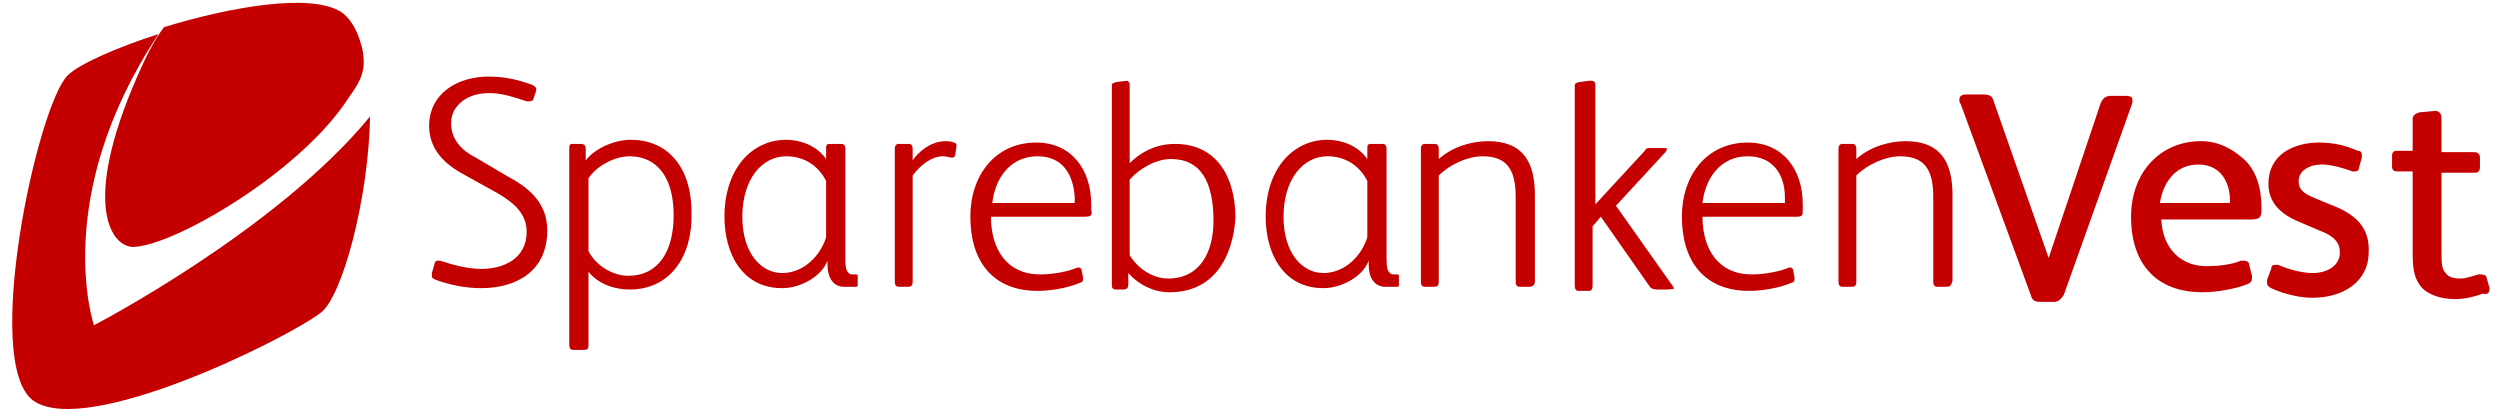
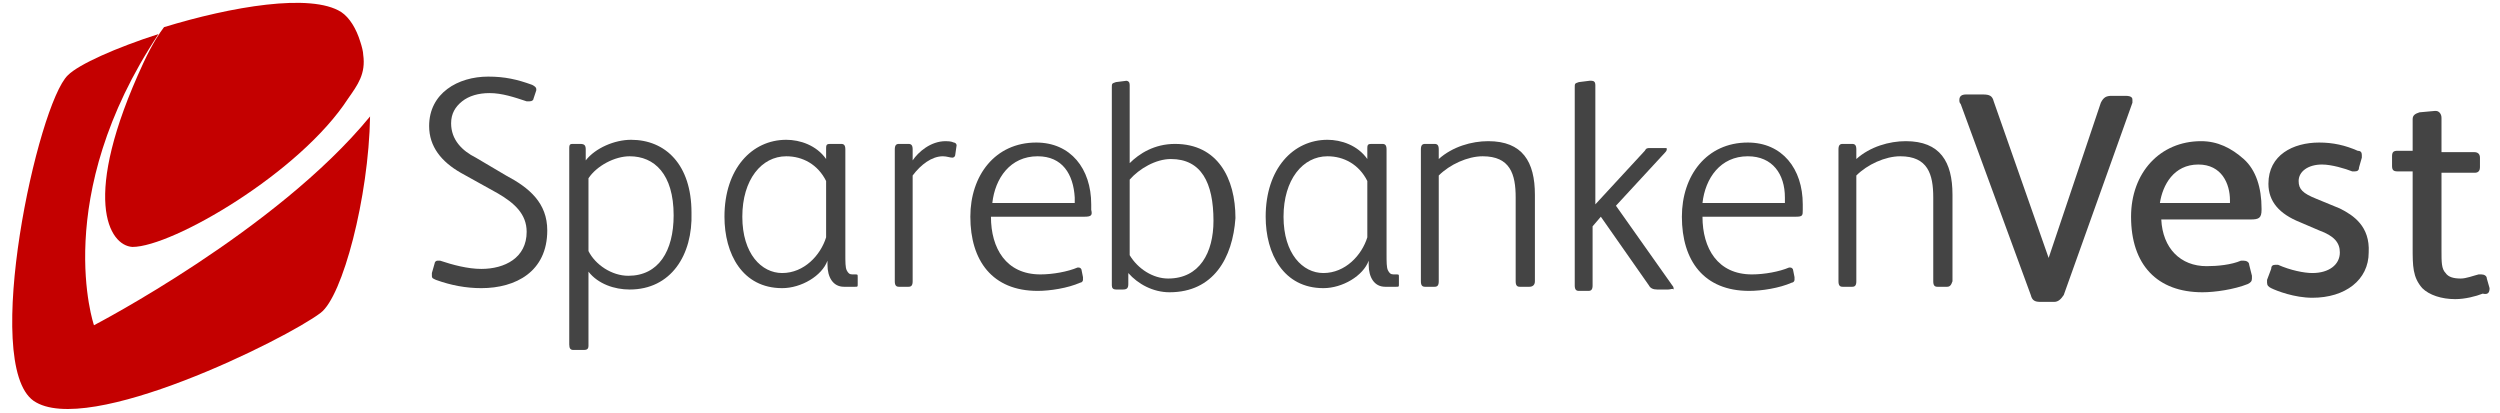
<svg xmlns="http://www.w3.org/2000/svg" version="1.1" id="Layer_1" x="0px" y="0px" viewBox="-38 116 182 30" enable-background="new -38 116 182 30" xml:space="preserve">
  <g id="Navigasjonsstruktur---research">
    <g id="M-27-bsu-kort-Copy-3" transform="translate(-96, -35.68611)">
      <g id="Group-Copy-3" transform="translate(96.94098, 35.86308)">
-         <path id="Fill-6" fill="#C40000" d="M6.9,127.2c-1.1,0-2.4,0.7-3,1.6v5.3c0.5,1,1.7,1.8,2.9,1.8     c2.2,0,3.3-1.8,3.3-4.4C10.1,128.5,8.7,127.2,6.9,127.2L6.9,127.2z M6.9,136.9c-1.1,0-2.3-0.4-3-1.3v5.4c0,0.3-0.2,0.3-0.4,0.3     H2.8c-0.2,0-0.3-0.1-0.3-0.4v-14.3c0-0.3,0.1-0.3,0.3-0.3h0.5c0.3,0,0.4,0.1,0.4,0.4v0.8c0.7-0.9,2.1-1.5,3.3-1.5     c2.5,0,4.4,1.8,4.4,5.3C11.5,134.4,9.9,136.9,6.9,136.9L6.9,136.9z" />
-         <path id="Fill-7" fill="#C40000" d="M21.2,129c-0.6-1.2-1.7-1.8-2.9-1.8c-1.8,0-3.2,1.7-3.2,4.4     c0,2.7,1.4,4.1,2.9,4.1c1.6,0,2.8-1.3,3.2-2.6V129L21.2,129z M23.3,136.7h-0.8c-0.8,0-1.2-0.7-1.2-1.6v-0.3c-0.4,1.1-1.9,2-3.3,2     c-2.9,0-4.2-2.5-4.2-5.2c0-3.5,2-5.6,4.5-5.6c1,0,2.2,0.4,2.9,1.4l0-0.8c0-0.3,0.1-0.3,0.4-0.3h0.7c0.2,0,0.3,0.1,0.3,0.4v7.6     c0,0.6,0,1,0.1,1.2c0.1,0.2,0.2,0.3,0.4,0.3h0.2c0.2,0,0.2,0,0.2,0.2v0.5C23.5,136.7,23.5,136.7,23.3,136.7L23.3,136.7z" />
-         <path id="Fill-8" fill="#C40000" d="M30.6,127.1c0,0.1-0.1,0.2-0.2,0.2h0c-0.2,0-0.4-0.1-0.7-0.1     c-0.8,0-1.6,0.6-2.2,1.4v7.7c0,0.3-0.1,0.4-0.3,0.4h-0.7c-0.2,0-0.3-0.1-0.3-0.4v-9.6c0-0.3,0.1-0.4,0.3-0.4h0.7     c0.2,0,0.3,0.1,0.3,0.4l0,0.8c0.4-0.6,1.3-1.4,2.4-1.4c0.1,0,0.4,0,0.6,0.1c0.1,0,0.2,0.1,0.2,0.2v0L30.6,127.1" />
-         <path id="Fill-9" fill="#C40000" d="M36.6,127.2c-2,0-3.1,1.6-3.3,3.4h6c0-0.1,0-0.3,0-0.4     C39.2,128.5,38.4,127.2,36.6,127.2L36.6,127.2z M40,131.6h-6.8c0,2.3,1.1,4.2,3.6,4.2c0.9,0,2-0.2,2.7-0.5c0.1,0,0.1,0,0.1,0     c0.1,0,0.2,0.1,0.2,0.2l0.1,0.5c0,0.1,0,0.1,0,0.2c0,0.1-0.1,0.2-0.2,0.2c-0.9,0.4-2.2,0.6-3.1,0.6c-3.3,0-4.9-2.2-4.9-5.4     c0-3,1.8-5.4,4.8-5.4c2.5,0,4,1.9,4,4.5v0.4C40.6,131.5,40.5,131.6,40,131.6L40,131.6z" />
-         <path id="Fill-10" fill="#C40000" d="M46.3,127.4c-1.1,0-2.3,0.7-3,1.5v5.5c0.6,1,1.7,1.7,2.8,1.7     c2.3,0,3.3-1.9,3.3-4.2C49.4,129.1,48.5,127.4,46.3,127.4L46.3,127.4z M46.2,137.1c-1.2,0-2.3-0.6-3-1.4l0,0.8     c0,0.3-0.1,0.4-0.4,0.4h-0.5c-0.2,0-0.3-0.1-0.3-0.3v-14.4c0-0.3,0-0.3,0.3-0.4l0.8-0.1H43c0.2,0,0.3,0.1,0.3,0.3v5.7     c0.7-0.7,1.8-1.4,3.3-1.4c3.1,0,4.4,2.5,4.4,5.4C50.8,134.6,49.4,137.1,46.2,137.1L46.2,137.1z" />
-         <path id="Fill-11" fill="#C40000" d="M60.6,129c-0.6-1.2-1.7-1.8-2.9-1.8c-1.8,0-3.2,1.7-3.2,4.4     c0,2.7,1.4,4.1,2.9,4.1c1.6,0,2.8-1.3,3.2-2.6V129L60.6,129z M62.7,136.7h-0.8c-0.8,0-1.2-0.7-1.2-1.6v-0.3c-0.4,1.1-1.9,2-3.3,2     c-2.9,0-4.2-2.5-4.2-5.2c0-3.5,2-5.6,4.5-5.6c1,0,2.2,0.4,2.9,1.4l0-0.8c0-0.3,0.1-0.3,0.4-0.3h0.7c0.2,0,0.3,0.1,0.3,0.4v7.6     c0,0.6,0,1,0.1,1.2c0.1,0.2,0.2,0.3,0.4,0.3h0.2c0.2,0,0.2,0,0.2,0.2v0.5C62.9,136.7,62.9,136.7,62.7,136.7L62.7,136.7z" />
-         <path id="Fill-12" fill="#C40000" d="M72.4,136.7h-0.7c-0.2,0-0.3-0.1-0.3-0.4v-6.1     c0-1.7-0.4-3-2.4-3c-1.1,0-2.4,0.6-3.2,1.4v7.7c0,0.3-0.1,0.4-0.3,0.4h-0.7c-0.2,0-0.3-0.1-0.3-0.4v-9.6c0-0.3,0.1-0.4,0.3-0.4     h0.7c0.2,0,0.3,0.1,0.3,0.4l0,0.7c1-0.9,2.4-1.3,3.6-1.3c2.5,0,3.4,1.5,3.4,3.9v6.3C72.8,136.6,72.6,136.7,72.4,136.7" />
-         <path id="Fill-13" fill="#C40000" d="M82.5,136.9h-0.8c-0.3,0-0.5-0.1-0.6-0.3l-3.5-5l-0.6,0.7v4.3     c0,0.3-0.1,0.4-0.3,0.4H76c-0.2,0-0.3-0.1-0.3-0.4v-14.4c0-0.3,0-0.3,0.3-0.4l0.8-0.1h0.1c0.2,0,0.3,0.1,0.3,0.3v8.7h0l3.6-3.9     c0.1-0.2,0.2-0.2,0.4-0.2h1.1c0.1,0,0.1,0,0.1,0.1c0,0,0,0.1-0.1,0.2l-3.6,3.9l4.1,5.8c0.1,0.1,0.1,0.2,0.1,0.3     C82.8,136.8,82.7,136.9,82.5,136.9" />
-         <path id="Fill-14" fill="#C40000" d="M88.3,127.2c-2,0-3.1,1.6-3.3,3.4h6c0-0.1,0-0.3,0-0.4     C91,128.5,90.1,127.2,88.3,127.2L88.3,127.2z M91.8,131.6h-6.8c0,2.3,1.1,4.2,3.6,4.2c0.9,0,2-0.2,2.7-0.5c0.1,0,0.1,0,0.1,0     c0.1,0,0.2,0.1,0.2,0.2l0.1,0.5c0,0.1,0,0.1,0,0.2c0,0.1-0.1,0.2-0.2,0.2c-0.9,0.4-2.2,0.6-3.1,0.6c-3.3,0-4.9-2.2-4.9-5.4     c0-3,1.8-5.4,4.8-5.4c2.5,0,4,1.9,4,4.5v0.4C92.3,131.5,92.3,131.6,91.8,131.6L91.8,131.6z" />
-         <path id="Fill-15" fill="#C40000" d="M102.8,136.7h-0.7c-0.2,0-0.3-0.1-0.3-0.4v-6.1     c0-1.7-0.4-3-2.4-3c-1.1,0-2.4,0.6-3.2,1.4v7.7c0,0.3-0.1,0.4-0.3,0.4h-0.7c-0.2,0-0.3-0.1-0.3-0.4v-9.6c0-0.3,0.1-0.4,0.3-0.4     h0.7c0.2,0,0.3,0.1,0.3,0.4l0,0.7c1-0.9,2.4-1.3,3.6-1.3c2.5,0,3.4,1.5,3.4,3.9v6.3C103.1,136.6,103,136.7,102.8,136.7" />
-         <path id="Fill-16" fill="#C40000" d="M116.3,123.3c0-0.1,0-0.1,0-0.2c0-0.1,0-0.3-0.5-0.3h-1     c-0.4,0-0.6,0.1-0.8,0.5l-3.8,11.3l-4-11.4c-0.1-0.4-0.3-0.5-0.8-0.5h-1.2c-0.3,0-0.5,0.1-0.5,0.4c0,0.1,0,0.2,0.1,0.3l0,0     l5.1,13.9c0.1,0.4,0.3,0.5,0.7,0.5h1c0.3,0,0.5-0.2,0.7-0.5L116.3,123.3L116.3,123.3" />
-         <path id="Fill-17" fill="#C40000" d="M123.5,130.6h-5.2c0.2-1.3,1-2.8,2.8-2.8c1.7,0,2.3,1.4,2.3,2.6     V130.6L123.5,130.6z M121.3,126.1c-3,0-5.1,2.3-5.1,5.5c0,3.5,1.9,5.5,5.2,5.5c0.9,0,2.3-0.2,3.3-0.6c0.2-0.1,0.3-0.2,0.3-0.4     c0,0,0-0.1,0-0.2l0,0l-0.2-0.8c0-0.2-0.2-0.3-0.4-0.3c-0.1,0-0.1,0-0.2,0l0,0h0c-0.7,0.3-1.7,0.4-2.5,0.4c-1.9,0-3.2-1.3-3.3-3.4     h6.5c0.6,0,0.8-0.1,0.8-0.7V131c0-1.5-0.4-2.8-1.3-3.6C123.5,126.6,122.5,126.1,121.3,126.1L121.3,126.1z" />
-         <path id="Fill-18" fill="#C40000" d="M131.4,131l-1.7-0.7c-1-0.4-1.3-0.7-1.3-1.3     c0-0.7,0.7-1.2,1.7-1.2c0.7,0,1.7,0.3,2.2,0.5l0,0c0.1,0,0.1,0,0.2,0c0.2,0,0.3-0.1,0.3-0.3l0.2-0.7c0-0.1,0-0.1,0-0.2     c0-0.2-0.1-0.3-0.3-0.3c-0.9-0.4-1.8-0.6-2.8-0.6c-1.9,0-3.7,0.9-3.7,3c0,1.3,0.8,2.2,2.3,2.8l1.4,0.6c1.1,0.4,1.5,0.9,1.5,1.6     c0,0.9-0.8,1.5-2,1.5c-0.6,0-1.6-0.2-2.5-0.6c-0.1,0-0.1,0-0.2,0c-0.2,0-0.3,0.1-0.3,0.3l-0.3,0.8l0,0c0,0.1,0,0.1,0,0.2     c0,0.2,0.1,0.3,0.3,0.4c0.4,0.2,1.7,0.7,3,0.7c2.4,0,4.1-1.3,4.1-3.3C133.6,132.3,132.4,131.5,131.4,131" />
-         <path id="Fill-19" fill="#C40000" d="M142.3,136.8L142.3,136.8L142.3,136.8l-0.2-0.7     c0-0.2-0.2-0.3-0.4-0.3c-0.1,0-0.1,0-0.2,0l0,0c-0.4,0.1-0.9,0.3-1.3,0.3c-0.5,0-0.9-0.1-1.1-0.4c-0.3-0.3-0.3-0.8-0.3-1.6v-5.7     h2.4c0.1,0,0.4,0,0.4-0.4v-0.7c0-0.3-0.2-0.4-0.4-0.4h-2.4v-2.5c0-0.3-0.2-0.5-0.4-0.5h-0.1l0,0l-1.1,0.1     c-0.3,0.1-0.5,0.2-0.5,0.5v2.3h-1.1c-0.3,0-0.4,0.1-0.4,0.4v0.7c0,0.3,0.1,0.4,0.4,0.4h1.1v5.5c0,1.4,0,2.2,0.7,3     c0.5,0.5,1.4,0.8,2.4,0.8c0.7,0,1.5-0.2,2-0.4C142.2,137.3,142.3,137.1,142.3,136.8C142.3,136.9,142.3,136.9,142.3,136.8" />
+         <path id="Fill-6" fill="#444" d="M6.9,127.2c-1.1,0-2.4,0.7-3,1.6v5.3c0.5,1,1.7,1.8,2.9,1.8     c2.2,0,3.3-1.8,3.3-4.4C10.1,128.5,8.7,127.2,6.9,127.2L6.9,127.2z M6.9,136.9c-1.1,0-2.3-0.4-3-1.3v5.4c0,0.3-0.2,0.3-0.4,0.3     H2.8c-0.2,0-0.3-0.1-0.3-0.4v-14.3c0-0.3,0.1-0.3,0.3-0.3h0.5c0.3,0,0.4,0.1,0.4,0.4v0.8c0.7-0.9,2.1-1.5,3.3-1.5     c2.5,0,4.4,1.8,4.4,5.3C11.5,134.4,9.9,136.9,6.9,136.9L6.9,136.9z" />
+         <path id="Fill-7" fill="#444" d="M21.2,129c-0.6-1.2-1.7-1.8-2.9-1.8c-1.8,0-3.2,1.7-3.2,4.4     c0,2.7,1.4,4.1,2.9,4.1c1.6,0,2.8-1.3,3.2-2.6V129L21.2,129z M23.3,136.7h-0.8c-0.8,0-1.2-0.7-1.2-1.6v-0.3c-0.4,1.1-1.9,2-3.3,2     c-2.9,0-4.2-2.5-4.2-5.2c0-3.5,2-5.6,4.5-5.6c1,0,2.2,0.4,2.9,1.4l0-0.8c0-0.3,0.1-0.3,0.4-0.3h0.7c0.2,0,0.3,0.1,0.3,0.4v7.6     c0,0.6,0,1,0.1,1.2c0.1,0.2,0.2,0.3,0.4,0.3h0.2c0.2,0,0.2,0,0.2,0.2v0.5C23.5,136.7,23.5,136.7,23.3,136.7L23.3,136.7z" />
+         <path id="Fill-8" fill="#444" d="M30.6,127.1c0,0.1-0.1,0.2-0.2,0.2h0c-0.2,0-0.4-0.1-0.7-0.1     c-0.8,0-1.6,0.6-2.2,1.4v7.7c0,0.3-0.1,0.4-0.3,0.4h-0.7c-0.2,0-0.3-0.1-0.3-0.4v-9.6c0-0.3,0.1-0.4,0.3-0.4h0.7     c0.2,0,0.3,0.1,0.3,0.4l0,0.8c0.4-0.6,1.3-1.4,2.4-1.4c0.1,0,0.4,0,0.6,0.1c0.1,0,0.2,0.1,0.2,0.2v0L30.6,127.1" />
+         <path id="Fill-9" fill="#444" d="M36.6,127.2c-2,0-3.1,1.6-3.3,3.4h6c0-0.1,0-0.3,0-0.4     C39.2,128.5,38.4,127.2,36.6,127.2L36.6,127.2z M40,131.6h-6.8c0,2.3,1.1,4.2,3.6,4.2c0.9,0,2-0.2,2.7-0.5c0.1,0,0.1,0,0.1,0     c0.1,0,0.2,0.1,0.2,0.2l0.1,0.5c0,0.1,0,0.1,0,0.2c0,0.1-0.1,0.2-0.2,0.2c-0.9,0.4-2.2,0.6-3.1,0.6c-3.3,0-4.9-2.2-4.9-5.4     c0-3,1.8-5.4,4.8-5.4c2.5,0,4,1.9,4,4.5v0.4C40.6,131.5,40.5,131.6,40,131.6L40,131.6z" />
+         <path id="Fill-10" fill="#444" d="M46.3,127.4c-1.1,0-2.3,0.7-3,1.5v5.5c0.6,1,1.7,1.7,2.8,1.7     c2.3,0,3.3-1.9,3.3-4.2C49.4,129.1,48.5,127.4,46.3,127.4L46.3,127.4z M46.2,137.1c-1.2,0-2.3-0.6-3-1.4l0,0.8     c0,0.3-0.1,0.4-0.4,0.4h-0.5c-0.2,0-0.3-0.1-0.3-0.3v-14.4c0-0.3,0-0.3,0.3-0.4l0.8-0.1H43c0.2,0,0.3,0.1,0.3,0.3v5.7     c0.7-0.7,1.8-1.4,3.3-1.4c3.1,0,4.4,2.5,4.4,5.4C50.8,134.6,49.4,137.1,46.2,137.1L46.2,137.1z" />
+         <path id="Fill-11" fill="#444" d="M60.6,129c-0.6-1.2-1.7-1.8-2.9-1.8c-1.8,0-3.2,1.7-3.2,4.4     c0,2.7,1.4,4.1,2.9,4.1c1.6,0,2.8-1.3,3.2-2.6V129L60.6,129z M62.7,136.7h-0.8c-0.8,0-1.2-0.7-1.2-1.6v-0.3c-0.4,1.1-1.9,2-3.3,2     c-2.9,0-4.2-2.5-4.2-5.2c0-3.5,2-5.6,4.5-5.6c1,0,2.2,0.4,2.9,1.4l0-0.8c0-0.3,0.1-0.3,0.4-0.3h0.7c0.2,0,0.3,0.1,0.3,0.4v7.6     c0,0.6,0,1,0.1,1.2c0.1,0.2,0.2,0.3,0.4,0.3h0.2c0.2,0,0.2,0,0.2,0.2v0.5C62.9,136.7,62.9,136.7,62.7,136.7L62.7,136.7z" />
+         <path id="Fill-12" fill="#444" d="M72.4,136.7h-0.7c-0.2,0-0.3-0.1-0.3-0.4v-6.1     c0-1.7-0.4-3-2.4-3c-1.1,0-2.4,0.6-3.2,1.4v7.7c0,0.3-0.1,0.4-0.3,0.4h-0.7c-0.2,0-0.3-0.1-0.3-0.4v-9.6c0-0.3,0.1-0.4,0.3-0.4     h0.7c0.2,0,0.3,0.1,0.3,0.4l0,0.7c1-0.9,2.4-1.3,3.6-1.3c2.5,0,3.4,1.5,3.4,3.9v6.3C72.8,136.6,72.6,136.7,72.4,136.7" />
+         <path id="Fill-13" fill="#444" d="M82.5,136.9h-0.8c-0.3,0-0.5-0.1-0.6-0.3l-3.5-5l-0.6,0.7v4.3     c0,0.3-0.1,0.4-0.3,0.4H76c-0.2,0-0.3-0.1-0.3-0.4v-14.4c0-0.3,0-0.3,0.3-0.4l0.8-0.1h0.1c0.2,0,0.3,0.1,0.3,0.3v8.7h0l3.6-3.9     c0.1-0.2,0.2-0.2,0.4-0.2h1.1c0.1,0,0.1,0,0.1,0.1c0,0,0,0.1-0.1,0.2l-3.6,3.9l4.1,5.8c0.1,0.1,0.1,0.2,0.1,0.3     C82.8,136.8,82.7,136.9,82.5,136.9" />
+         <path id="Fill-14" fill="#444" d="M88.3,127.2c-2,0-3.1,1.6-3.3,3.4h6c0-0.1,0-0.3,0-0.4     C91,128.5,90.1,127.2,88.3,127.2L88.3,127.2z M91.8,131.6h-6.8c0,2.3,1.1,4.2,3.6,4.2c0.9,0,2-0.2,2.7-0.5c0.1,0,0.1,0,0.1,0     c0.1,0,0.2,0.1,0.2,0.2l0.1,0.5c0,0.1,0,0.1,0,0.2c0,0.1-0.1,0.2-0.2,0.2c-0.9,0.4-2.2,0.6-3.1,0.6c-3.3,0-4.9-2.2-4.9-5.4     c0-3,1.8-5.4,4.8-5.4c2.5,0,4,1.9,4,4.5v0.4C92.3,131.5,92.3,131.6,91.8,131.6L91.8,131.6z" />
+         <path id="Fill-15" fill="#444" d="M102.8,136.7h-0.7c-0.2,0-0.3-0.1-0.3-0.4v-6.1     c0-1.7-0.4-3-2.4-3c-1.1,0-2.4,0.6-3.2,1.4v7.7c0,0.3-0.1,0.4-0.3,0.4h-0.7c-0.2,0-0.3-0.1-0.3-0.4v-9.6c0-0.3,0.1-0.4,0.3-0.4     h0.7c0.2,0,0.3,0.1,0.3,0.4l0,0.7c1-0.9,2.4-1.3,3.6-1.3c2.5,0,3.4,1.5,3.4,3.9v6.3C103.1,136.6,103,136.7,102.8,136.7" />
+         <path id="Fill-16" fill="#444" d="M116.3,123.3c0-0.1,0-0.1,0-0.2c0-0.1,0-0.3-0.5-0.3h-1     c-0.4,0-0.6,0.1-0.8,0.5l-3.8,11.3l-4-11.4c-0.1-0.4-0.3-0.5-0.8-0.5h-1.2c-0.3,0-0.5,0.1-0.5,0.4c0,0.1,0,0.2,0.1,0.3l0,0     l5.1,13.9c0.1,0.4,0.3,0.5,0.7,0.5h1c0.3,0,0.5-0.2,0.7-0.5L116.3,123.3L116.3,123.3" />
+         <path id="Fill-17" fill="#444" d="M123.5,130.6h-5.2c0.2-1.3,1-2.8,2.8-2.8c1.7,0,2.3,1.4,2.3,2.6     V130.6L123.5,130.6z M121.3,126.1c-3,0-5.1,2.3-5.1,5.5c0,3.5,1.9,5.5,5.2,5.5c0.9,0,2.3-0.2,3.3-0.6c0.2-0.1,0.3-0.2,0.3-0.4     c0,0,0-0.1,0-0.2l0,0l-0.2-0.8c0-0.2-0.2-0.3-0.4-0.3c-0.1,0-0.1,0-0.2,0l0,0h0c-0.7,0.3-1.7,0.4-2.5,0.4c-1.9,0-3.2-1.3-3.3-3.4     h6.5c0.6,0,0.8-0.1,0.8-0.7V131c0-1.5-0.4-2.8-1.3-3.6C123.5,126.6,122.5,126.1,121.3,126.1L121.3,126.1z" />
+         <path id="Fill-18" fill="#444" d="M131.4,131l-1.7-0.7c-1-0.4-1.3-0.7-1.3-1.3     c0-0.7,0.7-1.2,1.7-1.2c0.7,0,1.7,0.3,2.2,0.5l0,0c0.1,0,0.1,0,0.2,0c0.2,0,0.3-0.1,0.3-0.3l0.2-0.7c0-0.1,0-0.1,0-0.2     c0-0.2-0.1-0.3-0.3-0.3c-0.9-0.4-1.8-0.6-2.8-0.6c-1.9,0-3.7,0.9-3.7,3c0,1.3,0.8,2.2,2.3,2.8l1.4,0.6c1.1,0.4,1.5,0.9,1.5,1.6     c0,0.9-0.8,1.5-2,1.5c-0.6,0-1.6-0.2-2.5-0.6c-0.1,0-0.1,0-0.2,0c-0.2,0-0.3,0.1-0.3,0.3l-0.3,0.8l0,0c0,0.1,0,0.1,0,0.2     c0,0.2,0.1,0.3,0.3,0.4c0.4,0.2,1.7,0.7,3,0.7c2.4,0,4.1-1.3,4.1-3.3C133.6,132.3,132.4,131.5,131.4,131" />
+         <path id="Fill-19" fill="#444" d="M142.3,136.8L142.3,136.8L142.3,136.8l-0.2-0.7     c0-0.2-0.2-0.3-0.4-0.3c-0.1,0-0.1,0-0.2,0l0,0c-0.4,0.1-0.9,0.3-1.3,0.3c-0.5,0-0.9-0.1-1.1-0.4c-0.3-0.3-0.3-0.8-0.3-1.6v-5.7     h2.4c0.1,0,0.4,0,0.4-0.4v-0.7c0-0.3-0.2-0.4-0.4-0.4h-2.4v-2.5c0-0.3-0.2-0.5-0.4-0.5h-0.1l0,0l-1.1,0.1     c-0.3,0.1-0.5,0.2-0.5,0.5v2.3h-1.1c-0.3,0-0.4,0.1-0.4,0.4v0.7c0,0.3,0.1,0.4,0.4,0.4h1.1v5.5c0,1.4,0,2.2,0.7,3     c0.5,0.5,1.4,0.8,2.4,0.8c0.7,0,1.5-0.2,2-0.4C142.2,137.3,142.3,137.1,142.3,136.8C142.3,136.9,142.3,136.9,142.3,136.8" />
        <path id="Fill-3" fill="#C40000" d="M-28.5,120.4c0.7-1.5,1.2-2.2,1.5-2.6c4.9-1.5,10.7-2.5,12.9-1.1     c0.6,0.4,1.1,1.2,1.4,2.2c0.1,0.3,0.2,0.7,0.2,0.9c0.2,1.4-0.4,2.2-1.1,3.2c-3.5,5.4-12.8,10.8-15.7,10.8     C-31,133.7-33.1,130.3-28.5,120.4" />
        <path id="Fill-4" fill="#C40000" d="M-32.1,139.5c0,0-3.2-9.3,4.7-21.2c-3.1,1-5.8,2.2-6.6,3     c-2.2,2.1-6.3,21-2.5,23.7c3.9,2.7,18.4-4.5,20.9-6.4c1.6-1.2,3.5-8.4,3.6-14.3C-18.8,132.6-32.1,139.5-32.1,139.5" />
-         <path id="Fill-5" fill="#C40000" d="M-3.9,136.8c-1.1,0-2.2-0.2-3.3-0.6c-0.2-0.1-0.3-0.1-0.3-0.3     c0,0,0-0.1,0-0.2l0.2-0.7c0-0.1,0.1-0.2,0.2-0.2c0.1,0,0.1,0,0.2,0c0.9,0.3,2,0.6,3,0.6c1.7,0,3.3-0.8,3.3-2.7     c0-1.3-0.9-2.1-2.1-2.8l-2.7-1.5c-1.4-0.8-2.3-1.9-2.3-3.4c0-2.4,2.1-3.6,4.3-3.6c1.2,0,2.1,0.2,3.2,0.6c0.2,0.1,0.3,0.2,0.3,0.3     c0,0,0,0.1,0,0.1l-0.2,0.6c0,0.1-0.1,0.2-0.3,0.2c-0.1,0-0.1,0-0.2,0c-0.9-0.3-1.8-0.6-2.7-0.6c-0.8,0-1.5,0.2-2,0.6     c-0.5,0.4-0.8,0.9-0.8,1.6c0,1.2,0.8,2,1.8,2.5l2.2,1.3c1.7,0.9,3,2,3,4C0.9,135.6-1.4,136.8-3.9,136.8" />
+         <path id="Fill-5" fill="#444" d="M-3.9,136.8c-1.1,0-2.2-0.2-3.3-0.6c-0.2-0.1-0.3-0.1-0.3-0.3     c0,0,0-0.1,0-0.2l0.2-0.7c0-0.1,0.1-0.2,0.2-0.2c0.1,0,0.1,0,0.2,0c0.9,0.3,2,0.6,3,0.6c1.7,0,3.3-0.8,3.3-2.7     c0-1.3-0.9-2.1-2.1-2.8l-2.7-1.5c-1.4-0.8-2.3-1.9-2.3-3.4c0-2.4,2.1-3.6,4.3-3.6c1.2,0,2.1,0.2,3.2,0.6c0.2,0.1,0.3,0.2,0.3,0.3     c0,0,0,0.1,0,0.1l-0.2,0.6c0,0.1-0.1,0.2-0.3,0.2c-0.1,0-0.1,0-0.2,0c-0.9-0.3-1.8-0.6-2.7-0.6c-0.8,0-1.5,0.2-2,0.6     c-0.5,0.4-0.8,0.9-0.8,1.6c0,1.2,0.8,2,1.8,2.5l2.2,1.3c1.7,0.9,3,2,3,4C0.9,135.6-1.4,136.8-3.9,136.8" />
      </g>
    </g>
  </g>
  <rect x="-399" y="-205" fill="#C40000" stroke="#000000" stroke-miterlimit="10" width="250" height="41.2" />
</svg>
